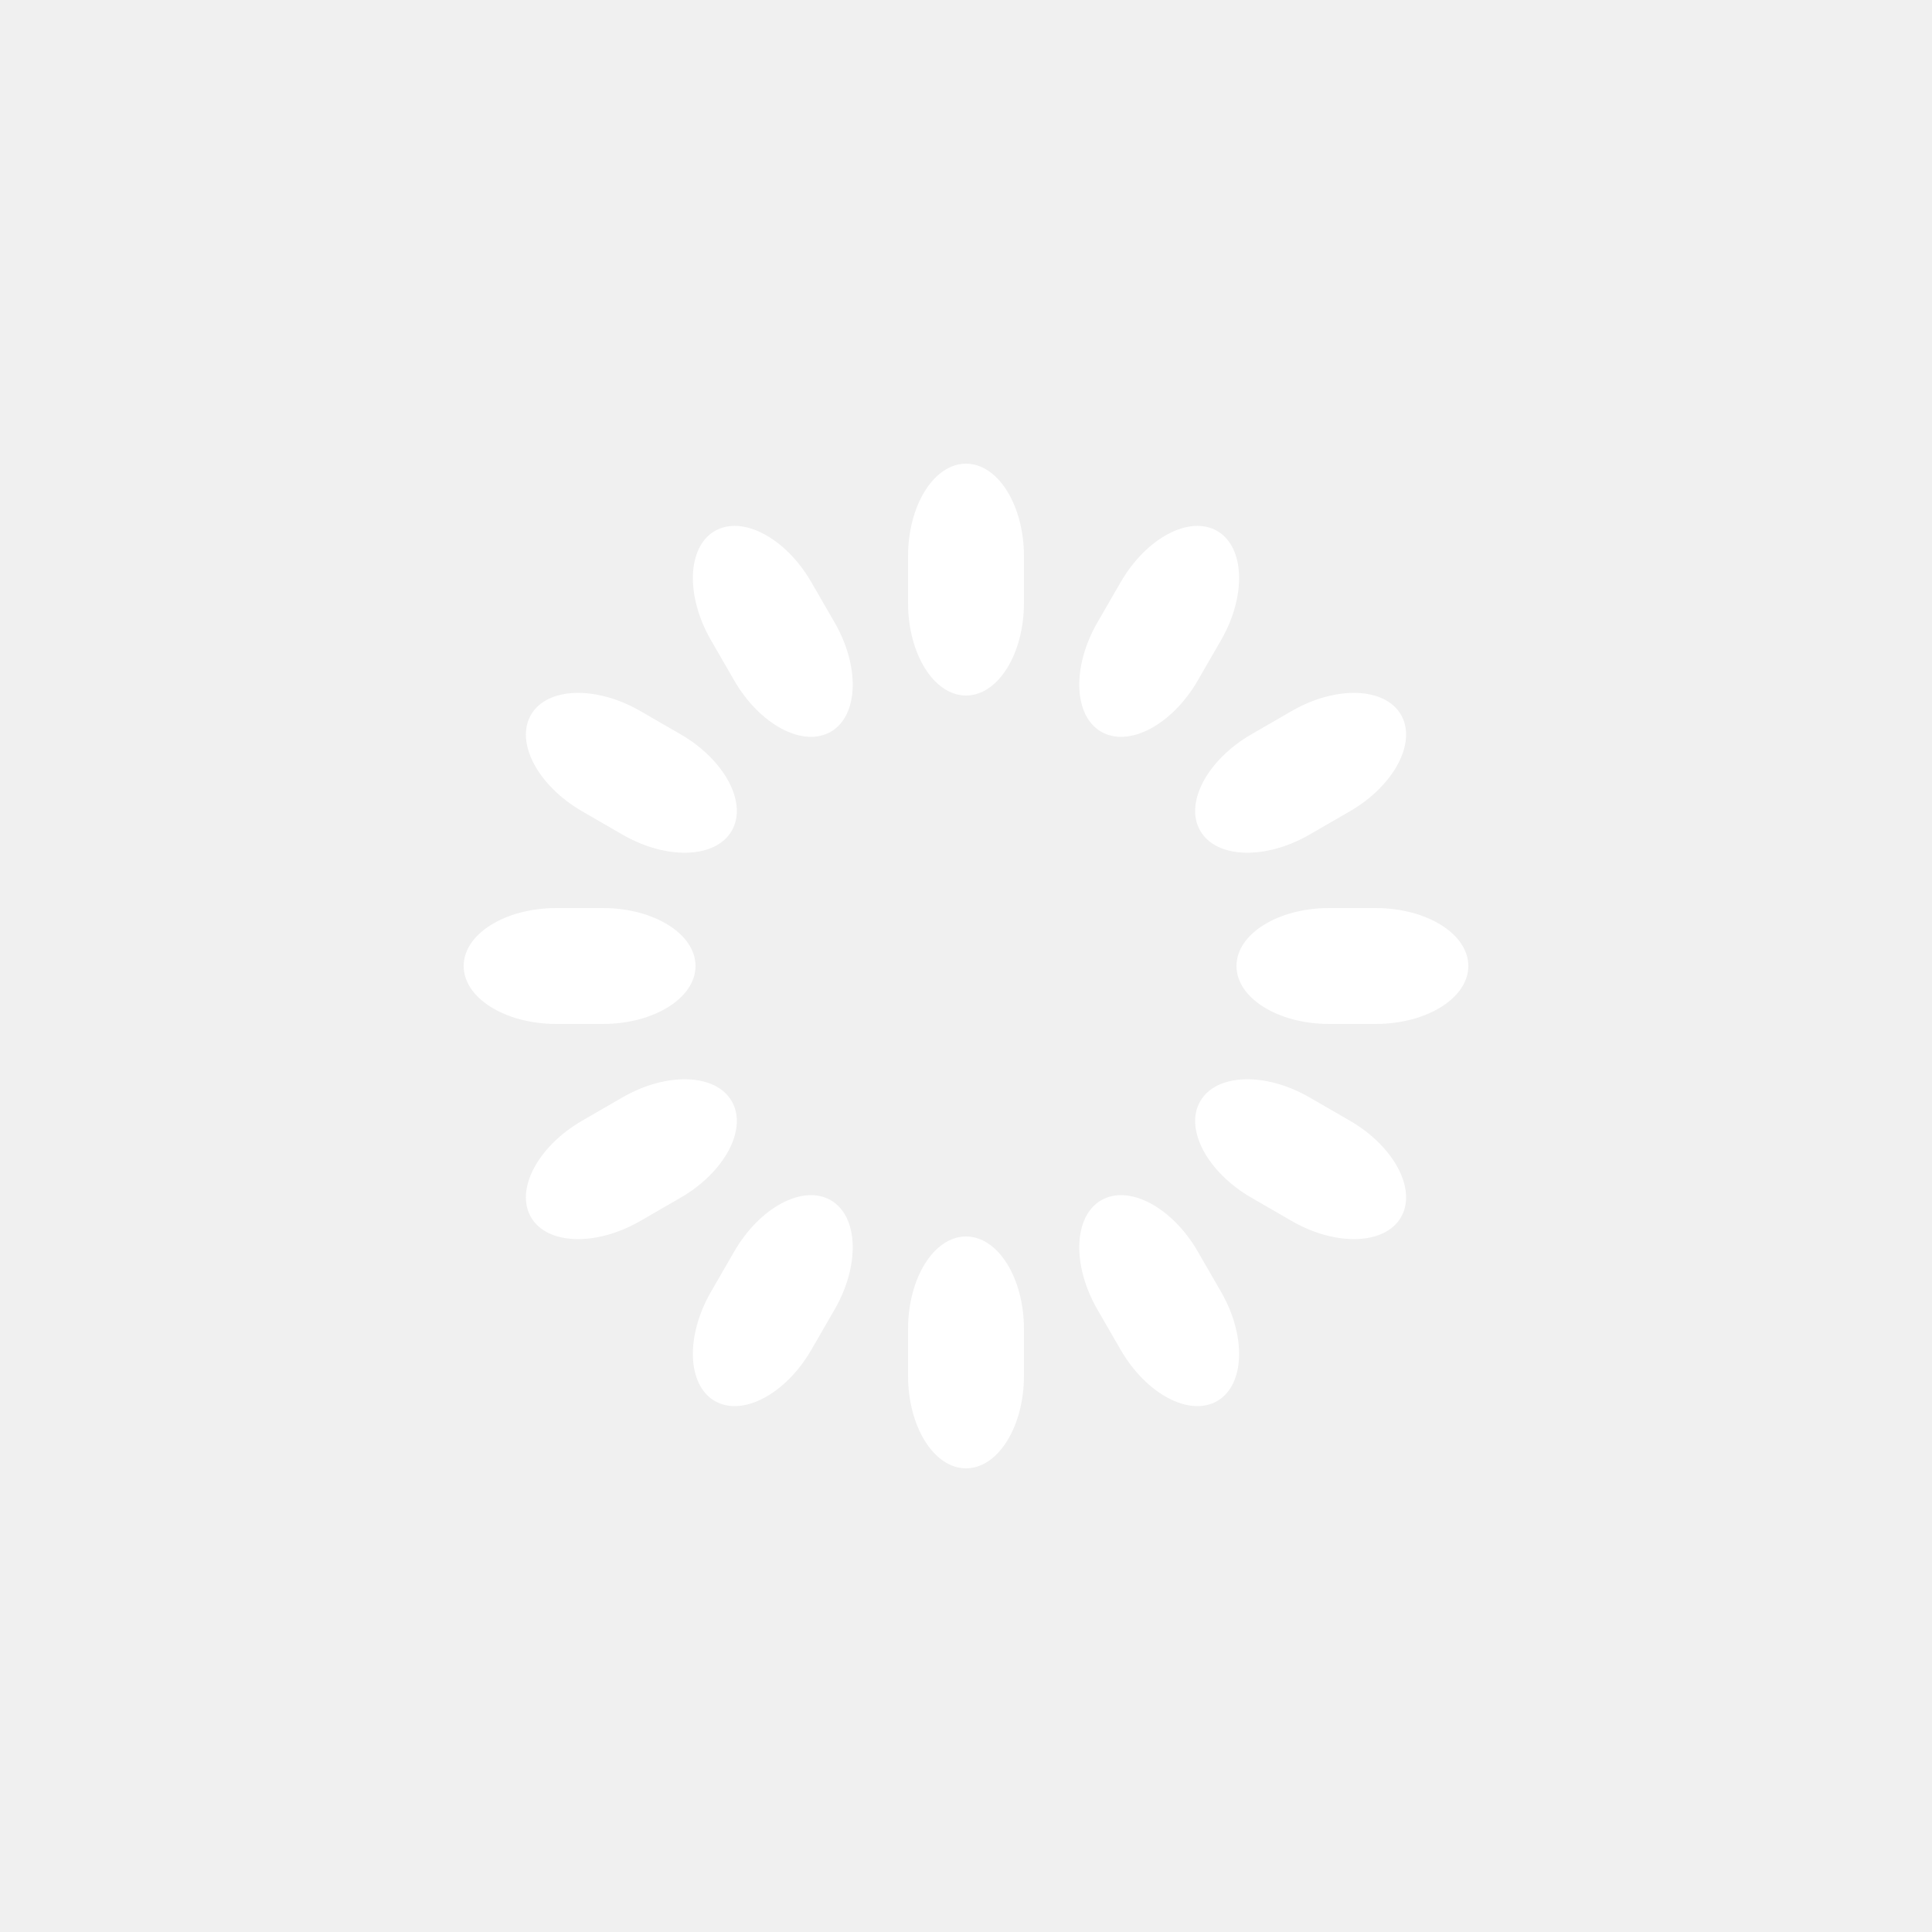
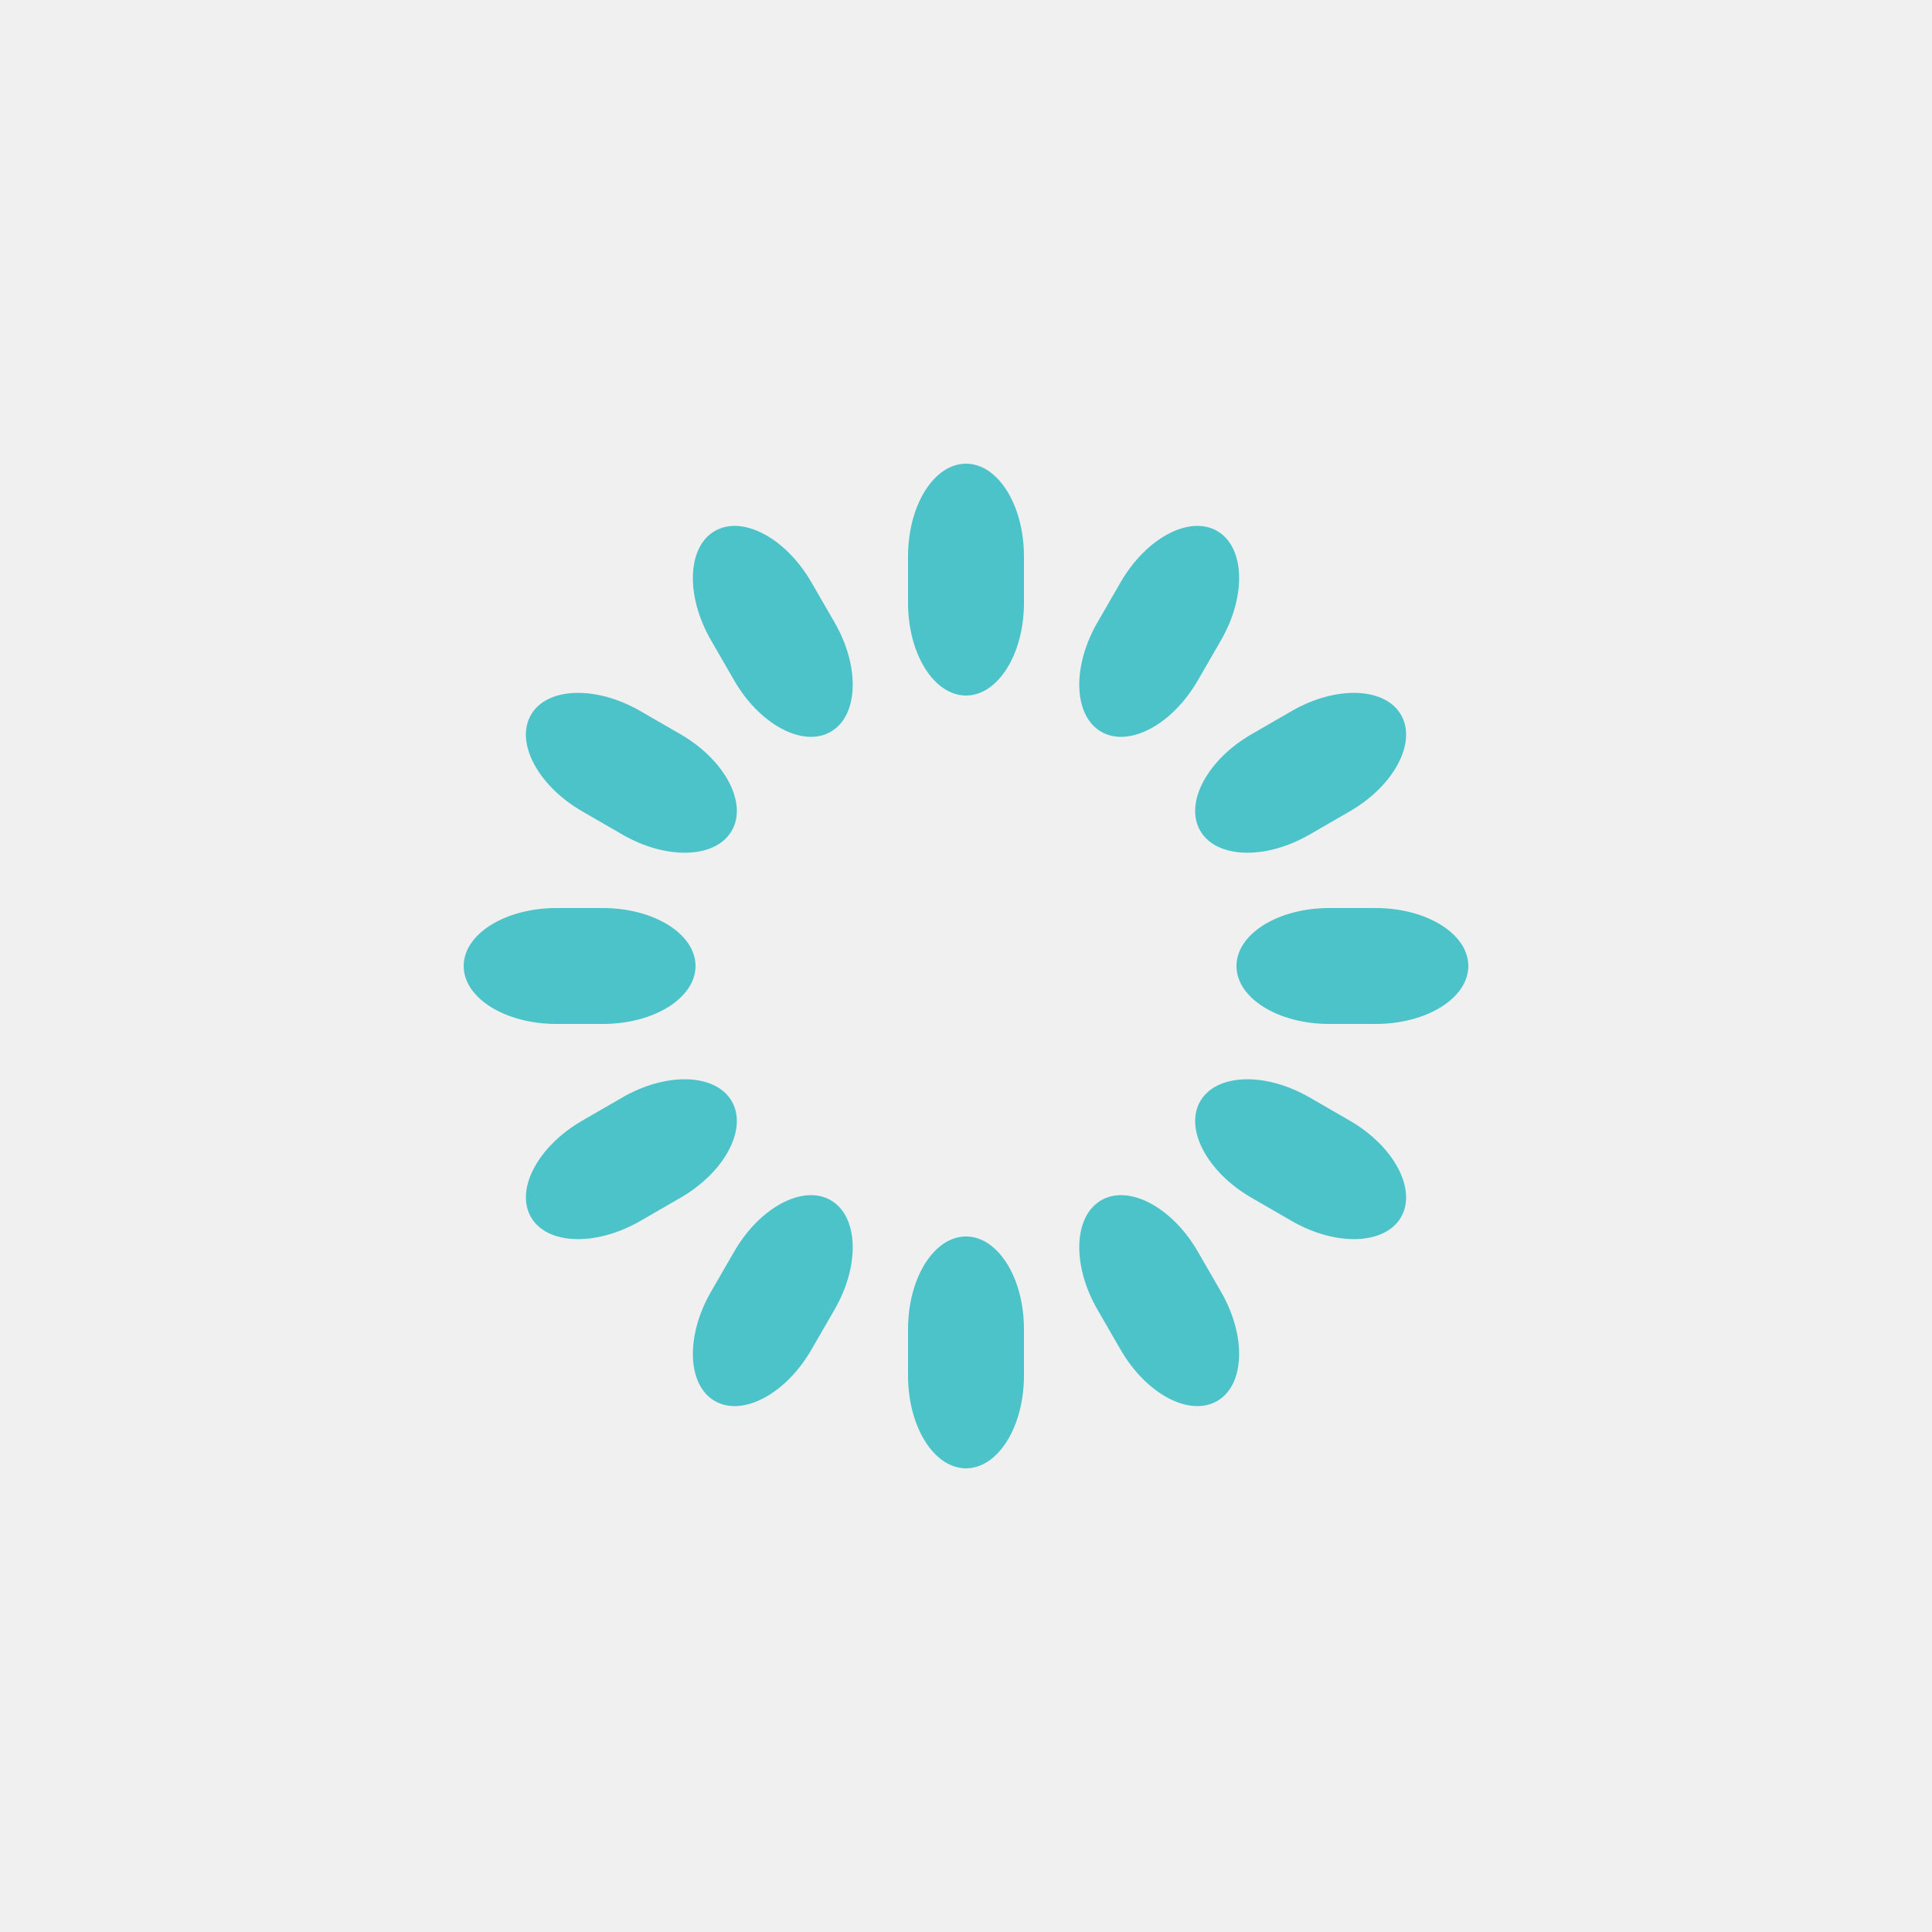
<svg xmlns="http://www.w3.org/2000/svg" viewBox="0 0 100 100" preserveAspectRatio="xMidYMid" style="background:0 0">
  <g transform="rotate(0 50 50)">
-     <rect x="47" y="24" rx="9.4" ry="4.8" width="6" height="12" fill="#fff">
+     <rect x="47" y="24" rx="9.4" ry="4.8" width="6" height="12" fill="#4bc3c9">
      <animate attributeName="opacity" values="1;0" keyTimes="0;1" dur="1s" begin="-0.917s" repeatCount="indefinite" />
    </rect>
  </g>
  <g transform="rotate(30 50 50)">
-     <rect x="47" y="24" rx="9.4" ry="4.8" width="6" height="12" fill="#fff">
+     <rect x="47" y="24" rx="9.4" ry="4.8" width="6" height="12" fill="#4bc3c9">
      <animate attributeName="opacity" values="1;0" keyTimes="0;1" dur="1s" begin="-0.833s" repeatCount="indefinite" />
    </rect>
  </g>
  <g transform="rotate(60 50 50)">
-     <rect x="47" y="24" rx="9.4" ry="4.8" width="6" height="12" fill="#fff">
+     <rect x="47" y="24" rx="9.4" ry="4.8" width="6" height="12" fill="#4bc3c9">
      <animate attributeName="opacity" values="1;0" keyTimes="0;1" dur="1s" begin="-0.75s" repeatCount="indefinite" />
    </rect>
  </g>
  <g transform="rotate(90 50 50)">
-     <rect x="47" y="24" rx="9.4" ry="4.8" width="6" height="12" fill="#fff">
+     <rect x="47" y="24" rx="9.4" ry="4.8" width="6" height="12" fill="#4bc3c9">
      <animate attributeName="opacity" values="1;0" keyTimes="0;1" dur="1s" begin="-0.667s" repeatCount="indefinite" />
    </rect>
  </g>
  <g transform="rotate(120 50 50)">
-     <rect x="47" y="24" rx="9.4" ry="4.8" width="6" height="12" fill="#fff">
+     <rect x="47" y="24" rx="9.4" ry="4.8" width="6" height="12" fill="#4bc3c9">
      <animate attributeName="opacity" values="1;0" keyTimes="0;1" dur="1s" begin="-0.583s" repeatCount="indefinite" />
    </rect>
  </g>
  <g transform="rotate(150 50 50)">
-     <rect x="47" y="24" rx="9.4" ry="4.8" width="6" height="12" fill="#fff">
+     <rect x="47" y="24" rx="9.4" ry="4.8" width="6" height="12" fill="#4bc3c9">
      <animate attributeName="opacity" values="1;0" keyTimes="0;1" dur="1s" begin="-0.5s" repeatCount="indefinite" />
    </rect>
  </g>
  <g transform="rotate(180 50 50)">
-     <rect x="47" y="24" rx="9.4" ry="4.8" width="6" height="12" fill="#fff">
+     <rect x="47" y="24" rx="9.4" ry="4.8" width="6" height="12" fill="#4bc3c9">
      <animate attributeName="opacity" values="1;0" keyTimes="0;1" dur="1s" begin="-0.417s" repeatCount="indefinite" />
    </rect>
  </g>
  <g transform="rotate(210 50 50)">
-     <rect x="47" y="24" rx="9.4" ry="4.8" width="6" height="12" fill="#fff">
+     <rect x="47" y="24" rx="9.4" ry="4.8" width="6" height="12" fill="#4bc3c9">
      <animate attributeName="opacity" values="1;0" keyTimes="0;1" dur="1s" begin="-0.333s" repeatCount="indefinite" />
    </rect>
  </g>
  <g transform="rotate(240 50 50)">
-     <rect x="47" y="24" rx="9.4" ry="4.8" width="6" height="12" fill="#fff">
+     <rect x="47" y="24" rx="9.4" ry="4.8" width="6" height="12" fill="#4bc3c9">
      <animate attributeName="opacity" values="1;0" keyTimes="0;1" dur="1s" begin="-0.25s" repeatCount="indefinite" />
    </rect>
  </g>
  <g transform="rotate(270 50 50)">
-     <rect x="47" y="24" rx="9.4" ry="4.8" width="6" height="12" fill="#fff">
+     <rect x="47" y="24" rx="9.4" ry="4.8" width="6" height="12" fill="#4bc3c9">
      <animate attributeName="opacity" values="1;0" keyTimes="0;1" dur="1s" begin="-0.167s" repeatCount="indefinite" />
    </rect>
  </g>
  <g transform="rotate(300 50 50)">
-     <rect x="47" y="24" rx="9.4" ry="4.8" width="6" height="12" fill="#fff">
+     <rect x="47" y="24" rx="9.4" ry="4.8" width="6" height="12" fill="#4bc3c9">
      <animate attributeName="opacity" values="1;0" keyTimes="0;1" dur="1s" begin="-0.083s" repeatCount="indefinite" />
    </rect>
  </g>
  <g transform="rotate(330 50 50)">
-     <rect x="47" y="24" rx="9.4" ry="4.8" width="6" height="12" fill="#fff">
+     <rect x="47" y="24" rx="9.4" ry="4.8" width="6" height="12" fill="#4bc3c9">
      <animate attributeName="opacity" values="1;0" keyTimes="0;1" dur="1s" begin="0s" repeatCount="indefinite" />
    </rect>
  </g>
</svg>
